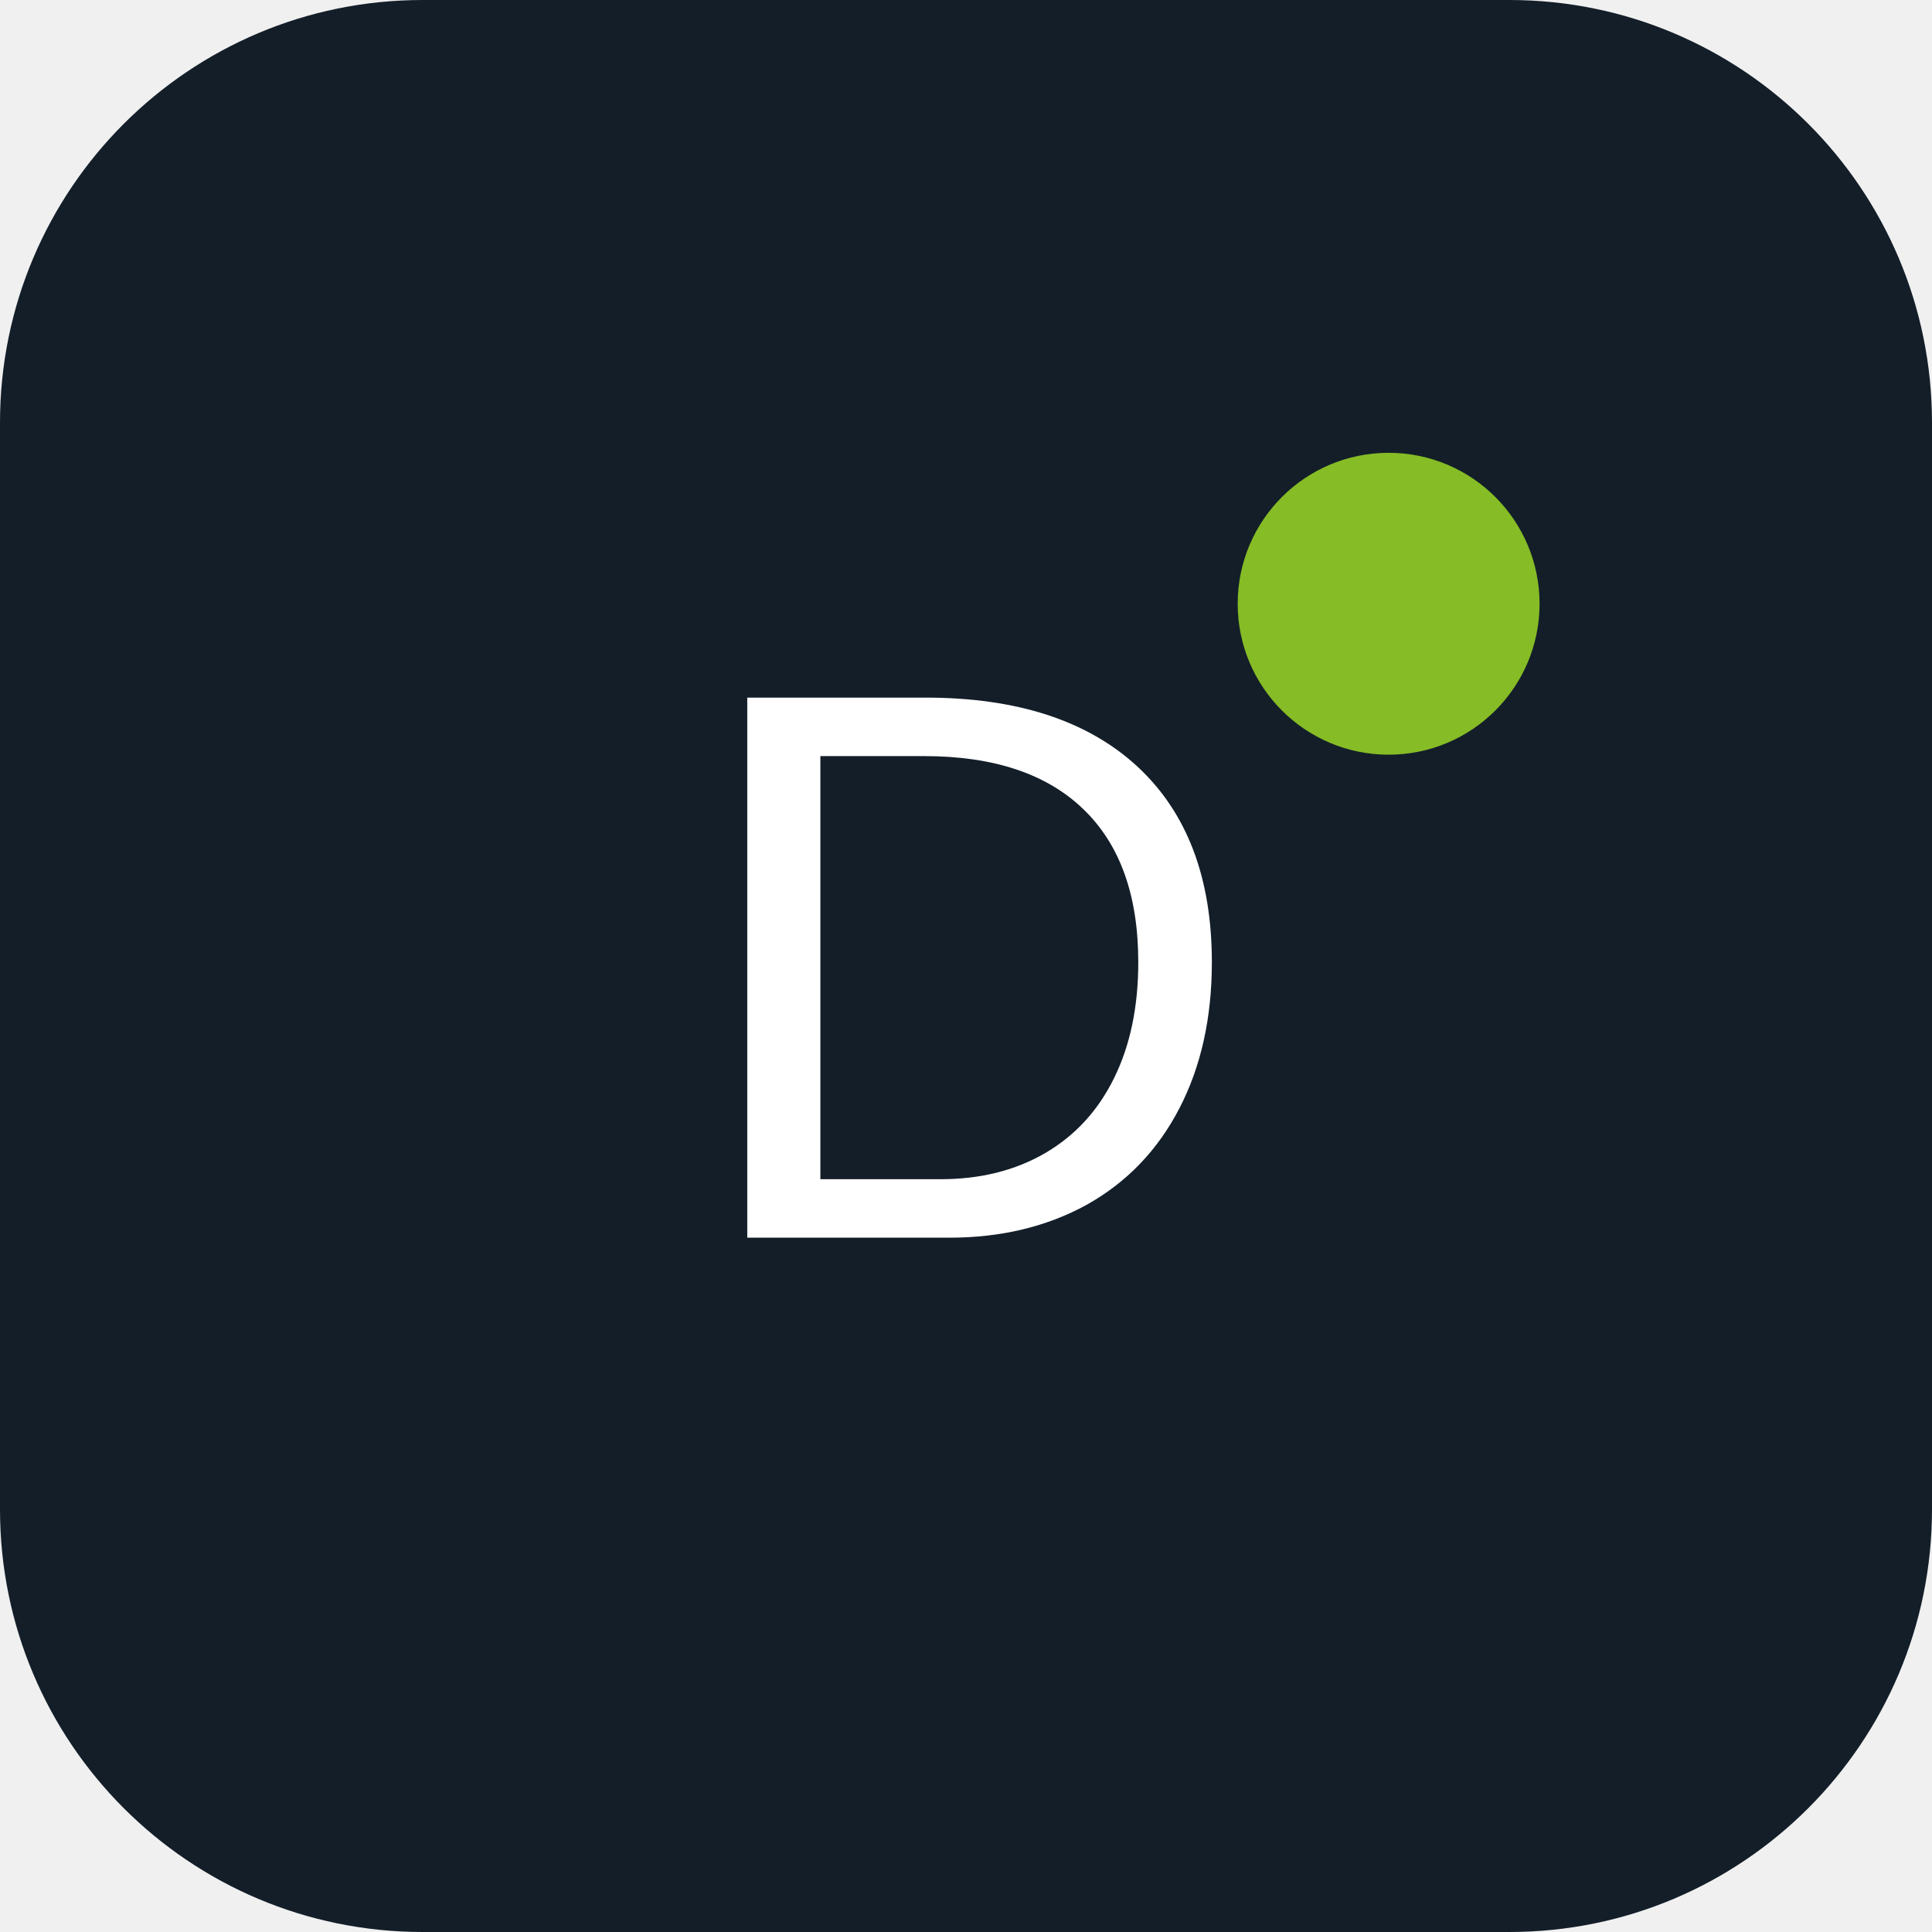
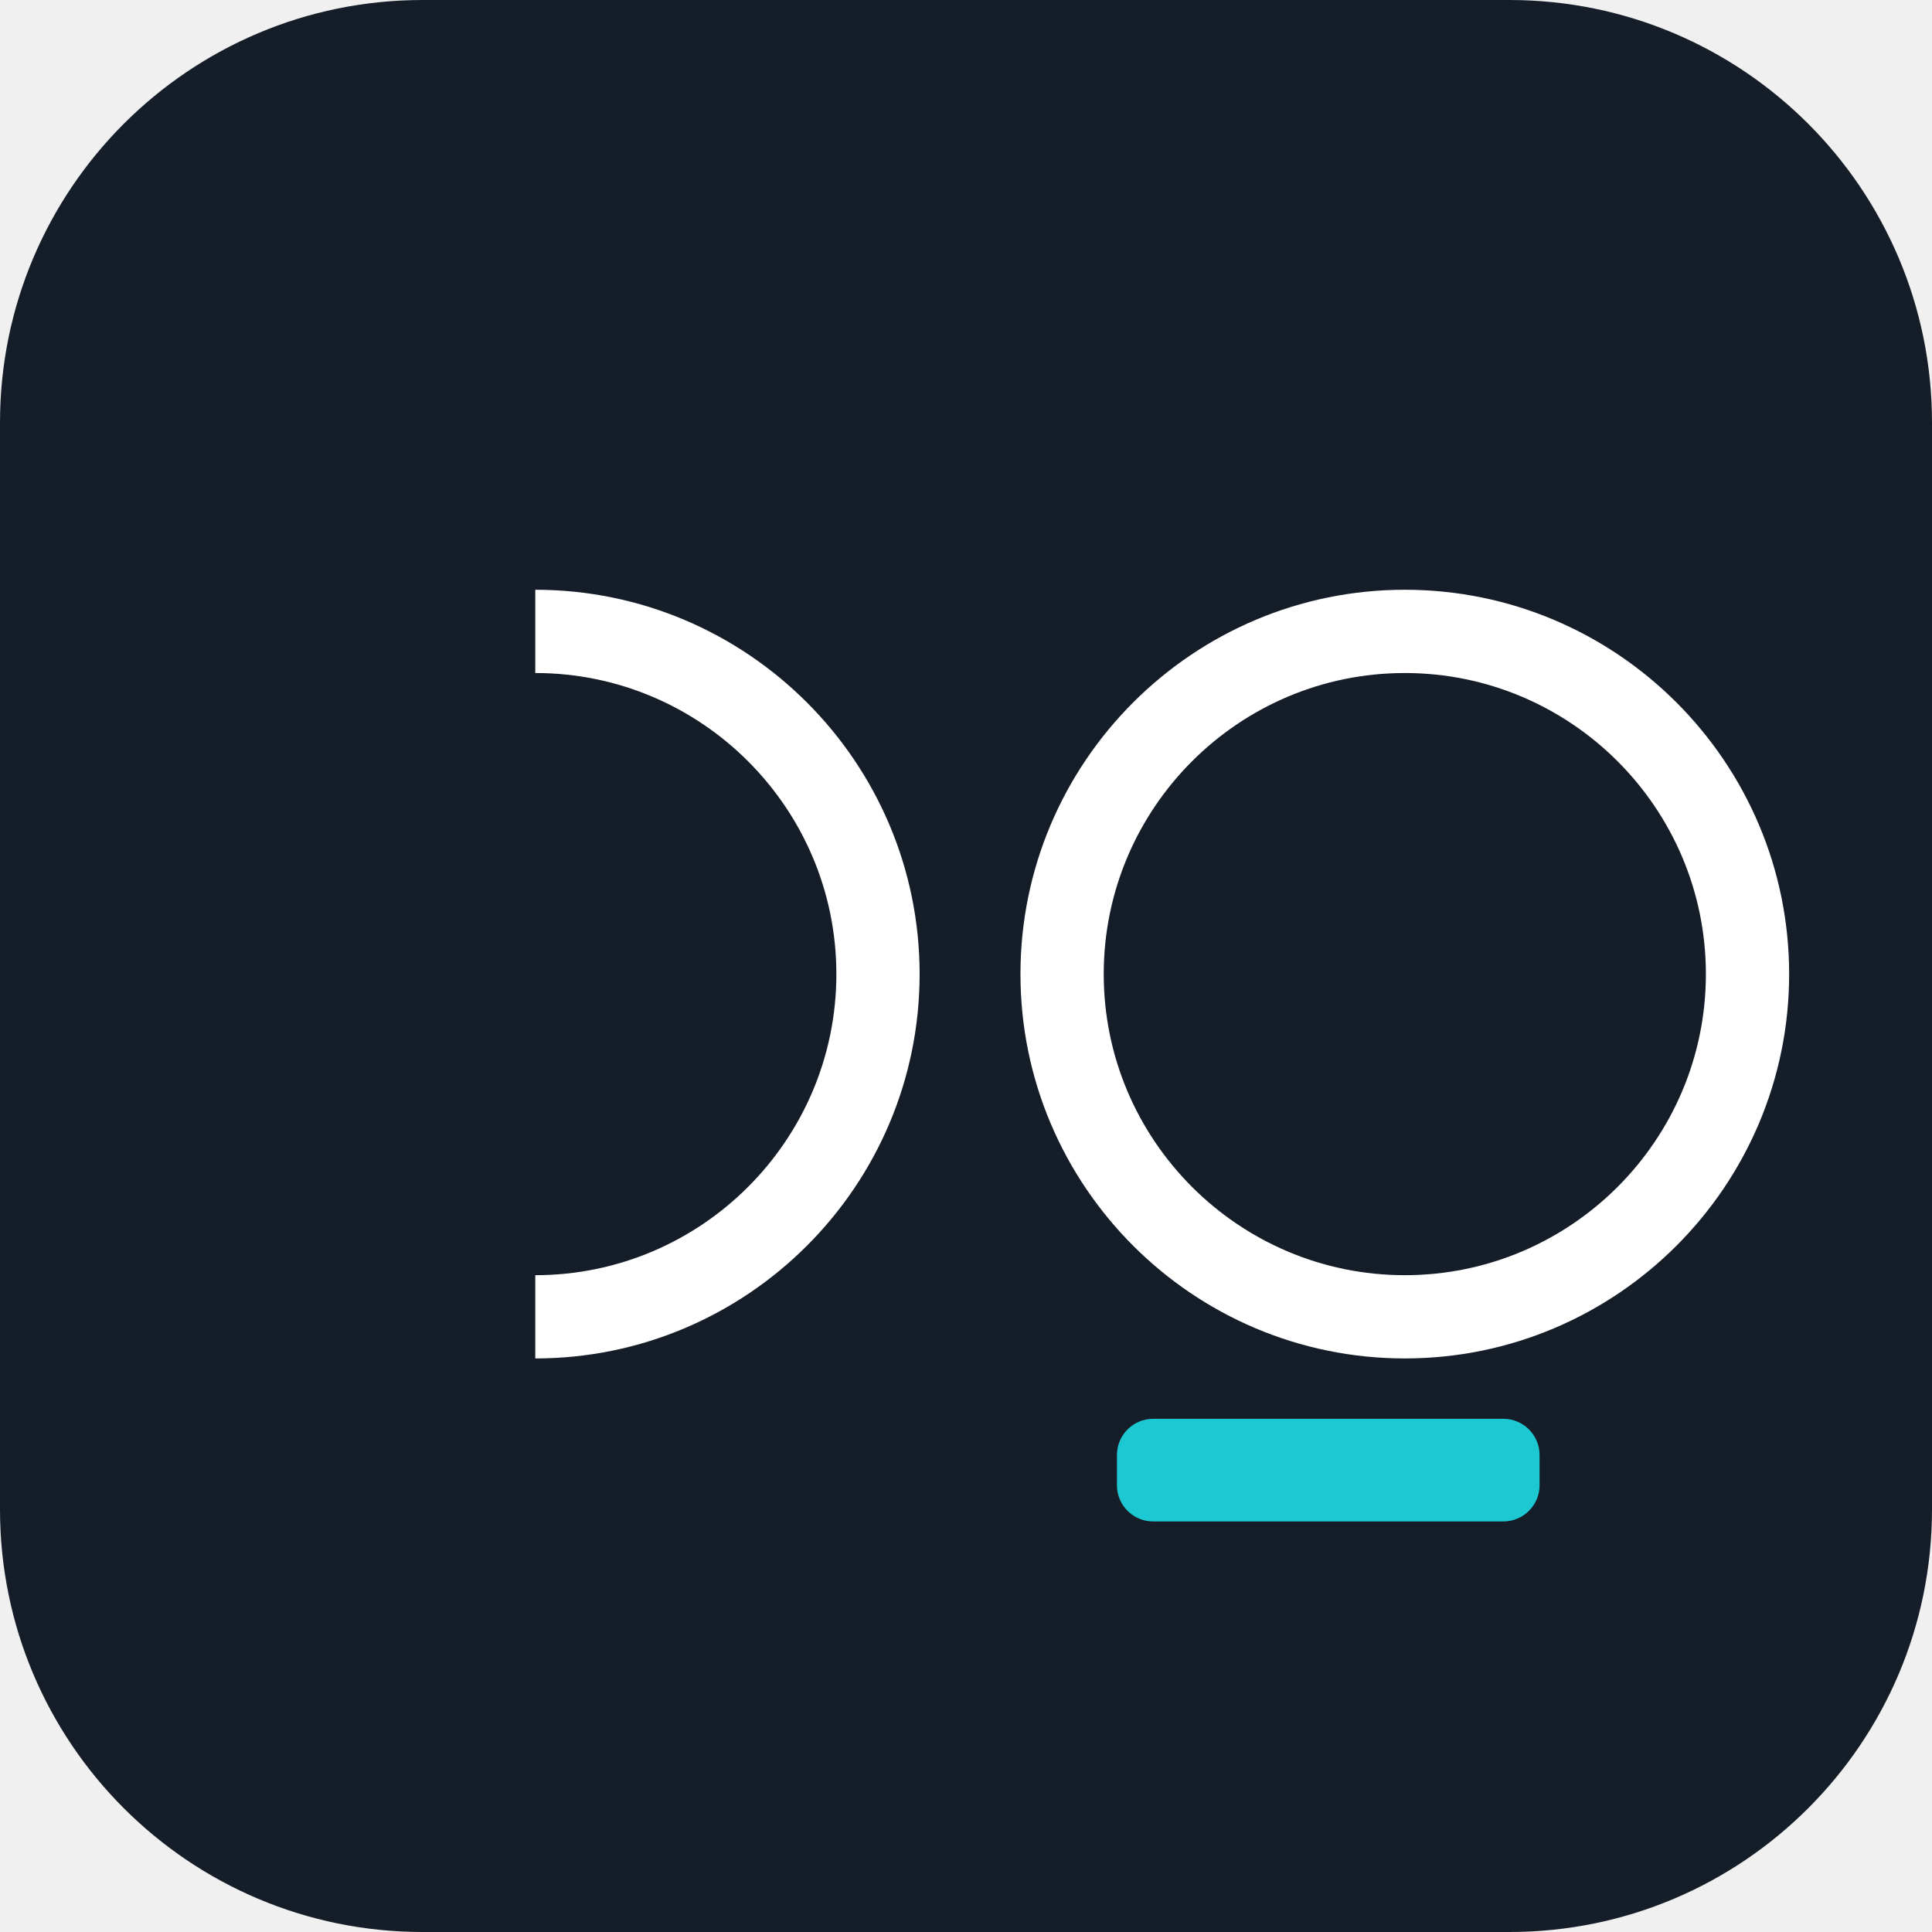
<svg xmlns="http://www.w3.org/2000/svg" viewBox="0 0 64 64">
-   <rect width="64" height="64" rx="14" fill="#131E29" />
-   <text x="32" y="41" text-anchor="middle" font-family="Arial,Helvetica,sans-serif" font-size="26" font-weight="300" fill="#fff" letter-spacing="1">D</text>
-   <circle cx="46" cy="20" r="5" fill="#86BC25" />
+   <rect width="64" height="64" rx="14" fill="#151E28" />
+   <g fill="#FFFFFF" transform="translate(5 45) scale(0.33 -0.33)">
+     <path fill-rule="evenodd" d="M 77.162 38.581 C 77.162 59.854 59.854 77.162 38.581 77.162 L 38.581 68.805 C 55.246 68.805 68.805 55.247 68.805 38.581 C 68.805 21.915 55.246 8.357 38.581 8.357 L 38.581 0 C 59.854 0 77.162 17.308 77.162 38.581 Z" />
+     <path fill-rule="evenodd" d="M 125.866 8.357 C 109.201 8.357 95.643 21.915 95.643 38.581 C 95.643 55.246 109.201 68.804 125.866 68.804 C 142.532 68.804 156.090 55.246 156.090 38.581 C 156.090 21.915 142.532 8.357 125.866 8.357 Z M 125.866 77.162 C 104.593 77.162 87.285 59.854 87.285 38.581 C 87.285 17.307 104.593 0 125.866 0 C 147.140 0 164.448 17.307 164.448 38.581 C 164.448 59.854 147.140 77.162 125.866 77.162 Z" />
+   </g>
+   <rect x="37" y="47" width="14" height="3.4" rx="1.2" fill="#1CC9D3" />
</svg>
